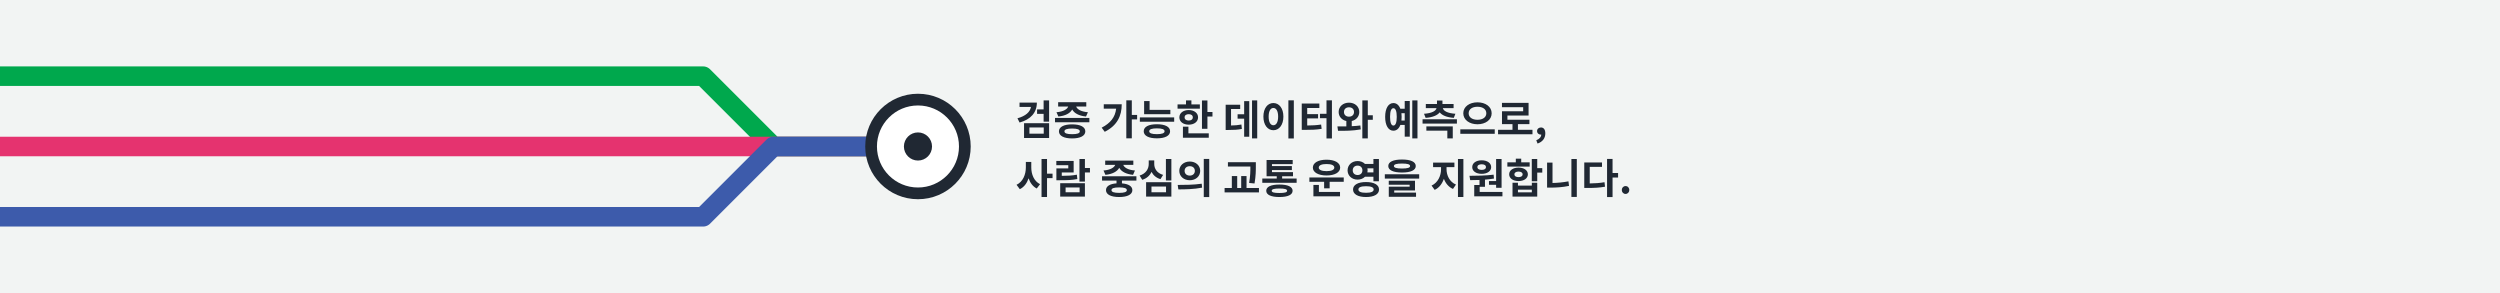
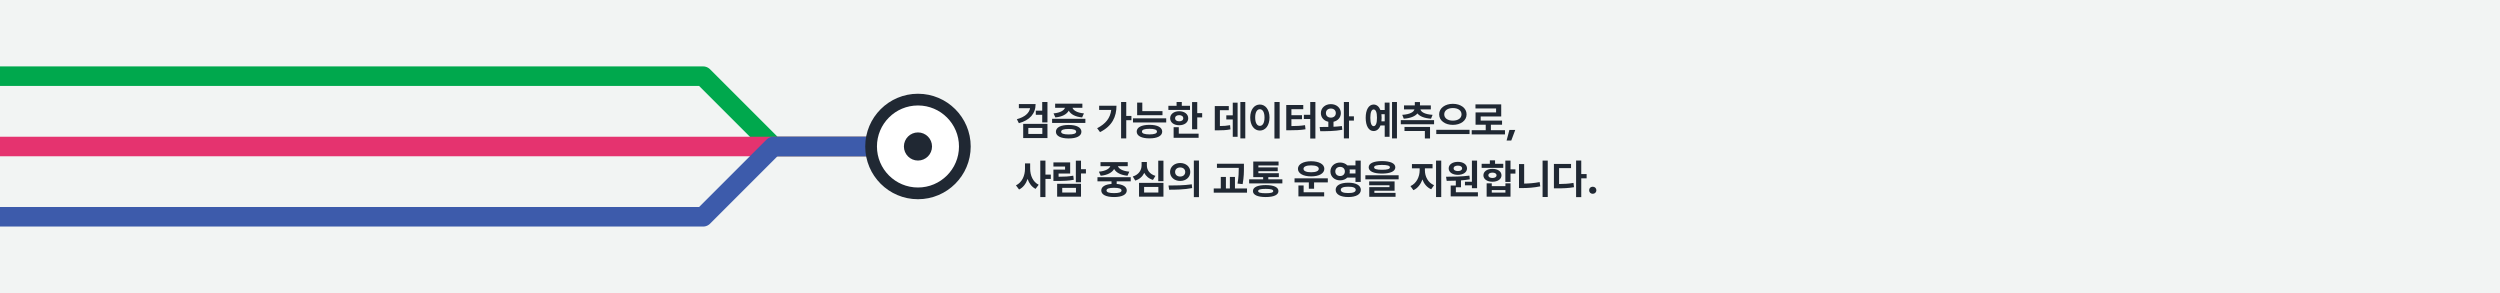
<svg xmlns="http://www.w3.org/2000/svg" width="1280" height="150" viewBox="0 0 1280 150" role="img" aria-label="검증 가능한 데이터와 예측으로, 사람 중심의 교통 운영을 지원합니다.">
  <style>
    text { font-family: Pretendard, 'Pretendard Variable', 'Apple SD Gothic Neo', 'Malgun Gothic', 'Noto Sans KR', 'Noto Sans CJK KR', system-ui, sans-serif; }
    .b { font-weight: 700; }
    .xb { font-weight: 800; letter-spacing: -0.02em; }
    </style>
+   <defs>
+     <path id="gBd881" d="M998 -1532H162V-1328H722C680 -1083 459 -885 62 -778L162 -578C699 -724 999 -1053 998 -1532ZM1590 -1636H1328V-1204H1008V-996H1328V-618H1590ZM1590 -546H378V164H1590ZM634 -340H1334V-40H634Z" />
+     <path id="gBd8334" d="M1714 -796H52V-592H1714ZM880 -490C483 -490 242 -367 242 -152C242 61 483 184 880 184C1276 184 1516 61 1516 -152C1516 -367 1276 -490 880 -490ZM880 -290C1128 -291 1255 -246 1254 -152C1255 -60 1128 -15 880 -16C631 -15 503 -60 504 -152C503 -246 631 -291 880 -290ZM1564 -1552H204V-1348H696C653 -1222 469 -1098 124 -1068L214 -866C558 -897 787 -1027 884 -1204C979 -1026 1207 -897 1552 -866L1642 -1068C1295 -1098 1113 -1221 1070 -1348H1564Z" />
+     <path id="gBd753" d="M1490 -1638H1232V182H1490V-728H1748V-942H1490ZM1002 -1450H136V-1242H740C691 -831 458 -544 36 -328L180 -132C791 -437 1002 -905 1002 -1450Z" />
+     <path id="gBd2454" d="M1530 -1182H522V-1606H264V-976H1530ZM1716 -820H56V-614H1716ZM880 -496C483 -496 242 -373 242 -158C242 56 483 180 880 180C1276 180 1516 56 1516 -158C1516 -373 1276 -496 880 -496ZM880 -298C1128 -298 1255 -254 1254 -158C1255 -64 1126 -19 880 -18C632 -19 503 -64 504 -158C503 -254 631 -298 880 -298Z" />
+     <path id="gBd11341" d="M1496 -1634H1238V-276H1496V-866H1742V-1080H1496ZM1134 -1446H724V-1638H464V-1446H54V-1242H1134ZM594 -1176C329 -1175 143 -1033 142 -824C143 -617 329 -475 594 -476C858 -475 1045 -617 1046 -824C1045 -1033 858 -1175 594 -1176ZM594 -980C713 -979 797 -924 798 -824C797 -727 713 -672 594 -672C475 -672 390 -727 390 -824C390 -924 475 -979 594 -980ZM1564 -56H574V-378H316V152H1564Z" />
+     <path id="gBd2657" d="M1630 -1636H1384V182H1630ZM1246 -1604H1004V-972H682V-764H1004V102H1246ZM806 -1432H106V-220H234C498 -221 684 -229 890 -270L870 -480C702 -448 558 -438 362 -436V-1226H806Z" />
+     <path id="gBd7781" d="M1576 -1638H1316V188H1576ZM588 -1510C310 -1510 106 -1258 106 -862C106 -463 310 -210 588 -210C866 -210 1069 -463 1070 -862C1069 -1258 866 -1510 588 -1510ZM588 -1276C727 -1275 821 -1130 820 -862C821 -590 727 -444 588 -444C448 -444 354 -590 354 -862C354 -1130 448 -1275 588 -1276Z" />
+     <path id="gBd10273" d="M1592 -1638H1334V-996H1016V-786H1334V188H1592ZM986 -1486H136V-224H284C580 -225 829 -230 1098 -274L1074 -480C847 -444 648 -436 394 -434V-776H922V-978H394V-1276H986Z" />
+     <path id="gBd7473" d="M594 -1530C310 -1530 95 -1343 96 -1082C95 -862 249 -694 468 -650V-392C311 -388 162 -388 34 -388L64 -178C372 -178 785 -177 1166 -248L1146 -436C1012 -418 869 -407 726 -400V-650C943 -697 1093 -864 1094 -1082C1093 -1343 879 -1530 594 -1530ZM594 -1310C736 -1310 842 -1227 842 -1082C842 -939 735 -856 594 -856C454 -856 347 -939 348 -1082C347 -1227 453 -1310 594 -1310ZM1500 -1636H1244V182H1500V-708H1746V-922H1500Z" />
+     <path id="gBd7417" d="M1630 -1636H1384V182H1630ZM1260 -1608H1018V-1236H804C736 -1410 617 -1509 464 -1510C224 -1509 68 -1257 68 -848C68 -435 224 -186 464 -186C619 -186 739 -286 806 -464H1018V102H1260ZM464 -1264C571 -1264 633 -1127 632 -848C633 -569 571 -431 464 -430C361 -431 301 -569 300 -848C301 -1127 361 -1264 464 -1264ZM854 -1026H1018V-672H854C861 -727 864 -785 864 -848C864 -911 861 -971 854 -1026Z" />
+     <path id="gBd9490" d="M1714 -732H52V-526H1714ZM1512 -392H236V-188H1254V184H1512ZM1010 -1632H752V-1468H212V-1268H734C702 -1141 520 -1020 124 -996L200 -802C535 -826 766 -921 882 -1066C996 -921 1227 -826 1562 -802L1640 -996C1243 -1020 1061 -1141 1032 -1268H1552V-1468H1010Z" />
+     <path id="gBd7725" d="M882 -1546C498 -1545 197 -1336 198 -1020C197 -703 497 -494 882 -494C1270 -494 1569 -703 1568 -1020C1569 -1336 1269 -1545 882 -1546ZM882 -1334C1136 -1335 1316 -1216 1316 -1020C1316 -824 1136 -706 882 -706C631 -706 451 -824 452 -1020C451 -1216 632 -1335 882 -1334ZM1716 -248H54V-36H1716Z" />
+     <path id="gBd3917" d="M1716 -228H1012V-502H1570V-708H502V-914H1528V-1518H242V-1314H1272V-1116H246V-502H754V-228H54V-18H1716Z" />
+     <path id="gBd12205" d="M458 -240H166L26 288H260Z" />
+     <path id="gBd6045" d="M726 -1230V-1496H468V-1230C468 -892 323 -543 16 -400L172 -192C378 -292 519 -485 598 -720C674 -500 804 -321 996 -224L1152 -430C859 -573 727 -904 726 -1230ZM1490 -1636H1232V184H1490V-720H1758V-936H1490Z" />
+     <path id="gBd3709" d="M1496 -1634H1238V-554H1496V-994H1742V-1206H1496ZM1496 -476H304V164H1496ZM558 -274H1244V-40H558ZM954 -1546H118V-1340H700V-1186H118V-620H274C637 -620 876 -629 1134 -678L1110 -884C880 -841 680 -831 376 -830V-992H954Z" />
+     <path id="gBd8194" d="M1714 -808H52V-602H754V-470C433 -446 242 -332 242 -144C242 65 483 184 880 184C1276 184 1516 65 1516 -144C1516 -330 1329 -444 1012 -470V-602H1714ZM880 -278C1126 -278 1255 -236 1254 -144C1255 -55 1128 -12 880 -12C631 -12 503 -55 504 -144C503 -236 632 -278 880 -278ZM1564 -1560H204V-1356H694C645 -1232 462 -1112 124 -1084L214 -880C558 -913 787 -1042 884 -1218C979 -1042 1207 -913 1552 -880L1642 -1084C1302 -1112 1120 -1232 1074 -1356H1564Z" />
+     <path id="gBd6621" d="M1578 -1634H1318V-608H1578ZM1578 -524H358V164H1578ZM612 -320H1324V-40H612ZM750 -1396V-1568H486V-1396C486 -1169 353 -936 46 -842L170 -638C388 -706 537 -847 620 -1024C702 -860 846 -734 1054 -672L1178 -874C882 -960 749 -1175 750 -1396Z" />
+     <path id="gBd7753" d="M644 -1516C356 -1516 138 -1329 138 -1068C138 -806 356 -619 644 -620C932 -619 1149 -806 1148 -1068C1149 -1329 932 -1516 644 -1516ZM644 -1294C787 -1293 895 -1211 896 -1068C895 -925 787 -840 644 -840C499 -840 390 -925 390 -1068C390 -1211 499 -1293 644 -1294ZM1582 -1638H1326V188H1582ZM60 -392 92 -182C408 -182 844 -187 1242 -264L1224 -452C835 -395 379 -392 60 -392Z" />
+     <path id="gBd1089" d="M1562 -1480H214V-1274H1304C1304 -1065 1301 -819 1242 -488L1498 -462C1563 -831 1563 -1082 1562 -1304ZM1716 -246H1114V-820H860V-246H662V-820H406V-246H54V-36H1716Z" />
+     <path id="gBd10406" d="M1712 -700H1010V-810H1536V-1008H514V-1108H1480V-1298H514V-1394H1522V-1590H258V-810H752V-700H52V-496H1712ZM880 -414C476 -413 242 -308 242 -114C242 78 476 184 880 184C1283 184 1516 78 1516 -114C1516 -308 1283 -413 880 -414ZM880 -224C1136 -224 1257 -191 1256 -114C1257 -38 1137 -6 880 -6C621 -6 502 -38 502 -114C502 -191 622 -224 880 -224Z" />
+     <path id="gBd7589" d="M1716 -750H54V-546H768V-232H1030V-546H1716ZM1534 -56H508V-394H248V152H1534ZM882 -1604C489 -1603 224 -1456 224 -1226C224 -994 489 -848 882 -848C1278 -848 1543 -994 1542 -1226C1543 -1456 1278 -1603 882 -1604ZM882 -1398C1117 -1398 1265 -1340 1264 -1226C1265 -1113 1117 -1054 882 -1054C650 -1054 501 -1113 502 -1226C501 -1340 650 -1398 882 -1398Z" />
+     <path id="gBd7410" d="M560 -1540C285 -1540 75 -1353 76 -1094C75 -836 285 -649 560 -650C703 -649 829 -700 918 -786H1328V-570H1590V-1636H1328V-1398H922C834 -1487 706 -1540 560 -1540ZM560 -1322C698 -1321 798 -1237 798 -1094C798 -952 698 -867 560 -866C423 -867 320 -952 320 -1094C320 -1237 423 -1321 560 -1322ZM968 -532C581 -533 339 -400 338 -176C339 52 581 184 968 184C1353 184 1595 52 1596 -176C1595 -400 1353 -533 968 -532ZM968 -332C1210 -333 1341 -282 1340 -176C1341 -67 1210 -15 968 -16C724 -15 594 -67 594 -176C594 -282 724 -333 968 -332ZM1034 -994C1040 -1026 1044 -1059 1044 -1094C1044 -1128 1040 -1161 1034 -1192H1328V-994Z" />
+     <path id="gBd7733" d="M882 -1612C465 -1611 219 -1501 218 -1300C219 -1099 465 -989 882 -988C1302 -989 1547 -1099 1548 -1300C1547 -1501 1302 -1611 882 -1612ZM882 -1420C1151 -1421 1279 -1382 1278 -1300C1279 -1215 1151 -1178 882 -1178C615 -1178 488 -1215 488 -1300C488 -1382 615 -1421 882 -1420ZM1714 -904H52V-700H1714ZM1512 -596H242V-404H1256V-310H246V172H1560V-24H502V-130H1512Z" />
+     <path id="gBd8369" d="M760 -1144V-1250H1142V-1462H112V-1250H498V-1144C497 -836 344 -499 38 -362L186 -158C402 -256 552 -456 634 -696C715 -476 863 -295 1074 -204L1216 -408C911 -535 760 -849 760 -1144ZM1576 -1636H1316V184H1576Z" />
+     <path id="gBd7617" d="M1596 -1636H1338V-580H990V-402H1338V-258H1596ZM1638 -56H536V-304H792V-648C939 -659 1088 -676 1232 -700L1214 -886C830 -836 375 -832 46 -830L78 -624C215 -625 371 -627 534 -634V-390H278V152H1638ZM638 -1574C368 -1574 179 -1442 178 -1248C179 -1054 367 -925 638 -924C905 -925 1094 -1054 1094 -1248C1094 -1442 905 -1574 638 -1574ZM638 -1386C763 -1385 848 -1338 848 -1248C848 -1161 763 -1114 638 -1114C512 -1114 424 -1161 424 -1248C424 -1338 512 -1385 638 -1386Z" />
+     <path id="gBd11354" d="M1496 -1636H1238V-572H1496V-986H1742V-1200H1496ZM560 -500H304V164H1496V-500H1242V-362H560ZM560 -38V-166H1242V-38ZM1134 -1478H724V-1650H464V-1478H54V-1274H1134ZM594 -1224C328 -1224 143 -1096 142 -902C143 -709 327 -581 594 -580C860 -581 1045 -709 1046 -902C1045 -1096 859 -1224 594 -1224ZM594 -1036C715 -1036 797 -988 798 -902C797 -815 715 -768 594 -768C473 -768 390 -815 390 -902C390 -988 473 -1036 594 -1036Z" />
+     <path id="gBd2489" d="M1586 -1636H1328V182H1586ZM408 -1464H150V-264H314C592 -265 896 -285 1212 -350L1182 -564C914 -511 648 -491 408 -488Z" />
+     <path id="gBd2517" d="M1490 -1638H1232V188H1490V-750H1758V-964H1490ZM980 -1470H124V-250H278C604 -250 850 -260 1128 -308L1102 -522C864 -482 647 -469 382 -466V-1260H980Z" />
+     <path id="gBd12204" d="M294 22C397 22 474 -53 476 -156C474 -257 397 -332 294 -332C188 -332 112 -257 114 -156C112 -53 188 22 294 22Z" />
+   </defs>
  <rect width="1280" height="150" fill="#F2F4F3" />
  <path d="M 0 39 H 360 L 396 75 H 470" fill="none" stroke="#00A84D" stroke-width="10" stroke-linejoin="round" />
  <path d="M 0 75 H 470" fill="none" stroke="#E5336F" stroke-width="10" stroke-linejoin="round" />
  <path d="M 0 111 H 360 L 396 75 H 470" fill="none" stroke="#3D5BAB" stroke-width="10" stroke-linejoin="round" />
  <circle cx="470" cy="75" r="24" fill="#FFFFFF" stroke="#202833" stroke-width="6" />
  <circle cx="470" cy="75" r="7.2" fill="#202833" />
-   <text x="520" y="69" font-size="21" fill="#202833" text-anchor="start" class="b">검증 가능한 데이터와 예측으로,</text>
-   <text x="520" y="99" font-size="21" fill="#202833" text-anchor="start" class="b">사람 중심의 교통 운영을 지원합니다.</text>
+   <g fill="#202833">
+     <g transform="translate(520.00 69) scale(0.01025)">
+       <use href="#gBd881" x="0" />
+       <use href="#gBd8334" x="1770" />
+       <use href="#gBd753" x="4036" />
+       <use href="#gBd2454" x="5806" />
+       <use href="#gBd11341" x="7576" />
+       <use href="#gBd2657" x="9842" />
+       <use href="#gBd7781" x="11612" />
+       <use href="#gBd10273" x="13382" />
+       <use href="#gBd7473" x="15152" />
+       <use href="#gBd7417" x="17418" />
+       <use href="#gBd9490" x="19188" />
+       <use href="#gBd7725" x="20958" />
+       <use href="#gBd3917" x="22728" />
+       <use href="#gBd12205" x="24498" />
+     </g>
+   </g>
+   <g fill="#202833">
+     <g transform="translate(520.00 99) scale(0.01025)">
+       <use href="#gBd6045" x="0" />
+       <use href="#gBd3709" x="1770" />
+       <use href="#gBd8194" x="4036" />
+       <use href="#gBd6621" x="5806" />
+       <use href="#gBd7753" x="7576" />
+       <use href="#gBd1089" x="9842" />
+       <use href="#gBd10406" x="11612" />
+       <use href="#gBd7589" x="13878" />
+       <use href="#gBd7410" x="15648" />
+       <use href="#gBd7733" x="17418" />
+       <use href="#gBd8369" x="19684" />
+       <use href="#gBd7617" x="21454" />
+       <use href="#gBd11354" x="23224" />
+       <use href="#gBd2489" x="24994" />
+       <use href="#gBd2517" x="26764" />
+       <use href="#gBd12204" x="28534" />
+     </g>
+   </g>
</svg>
